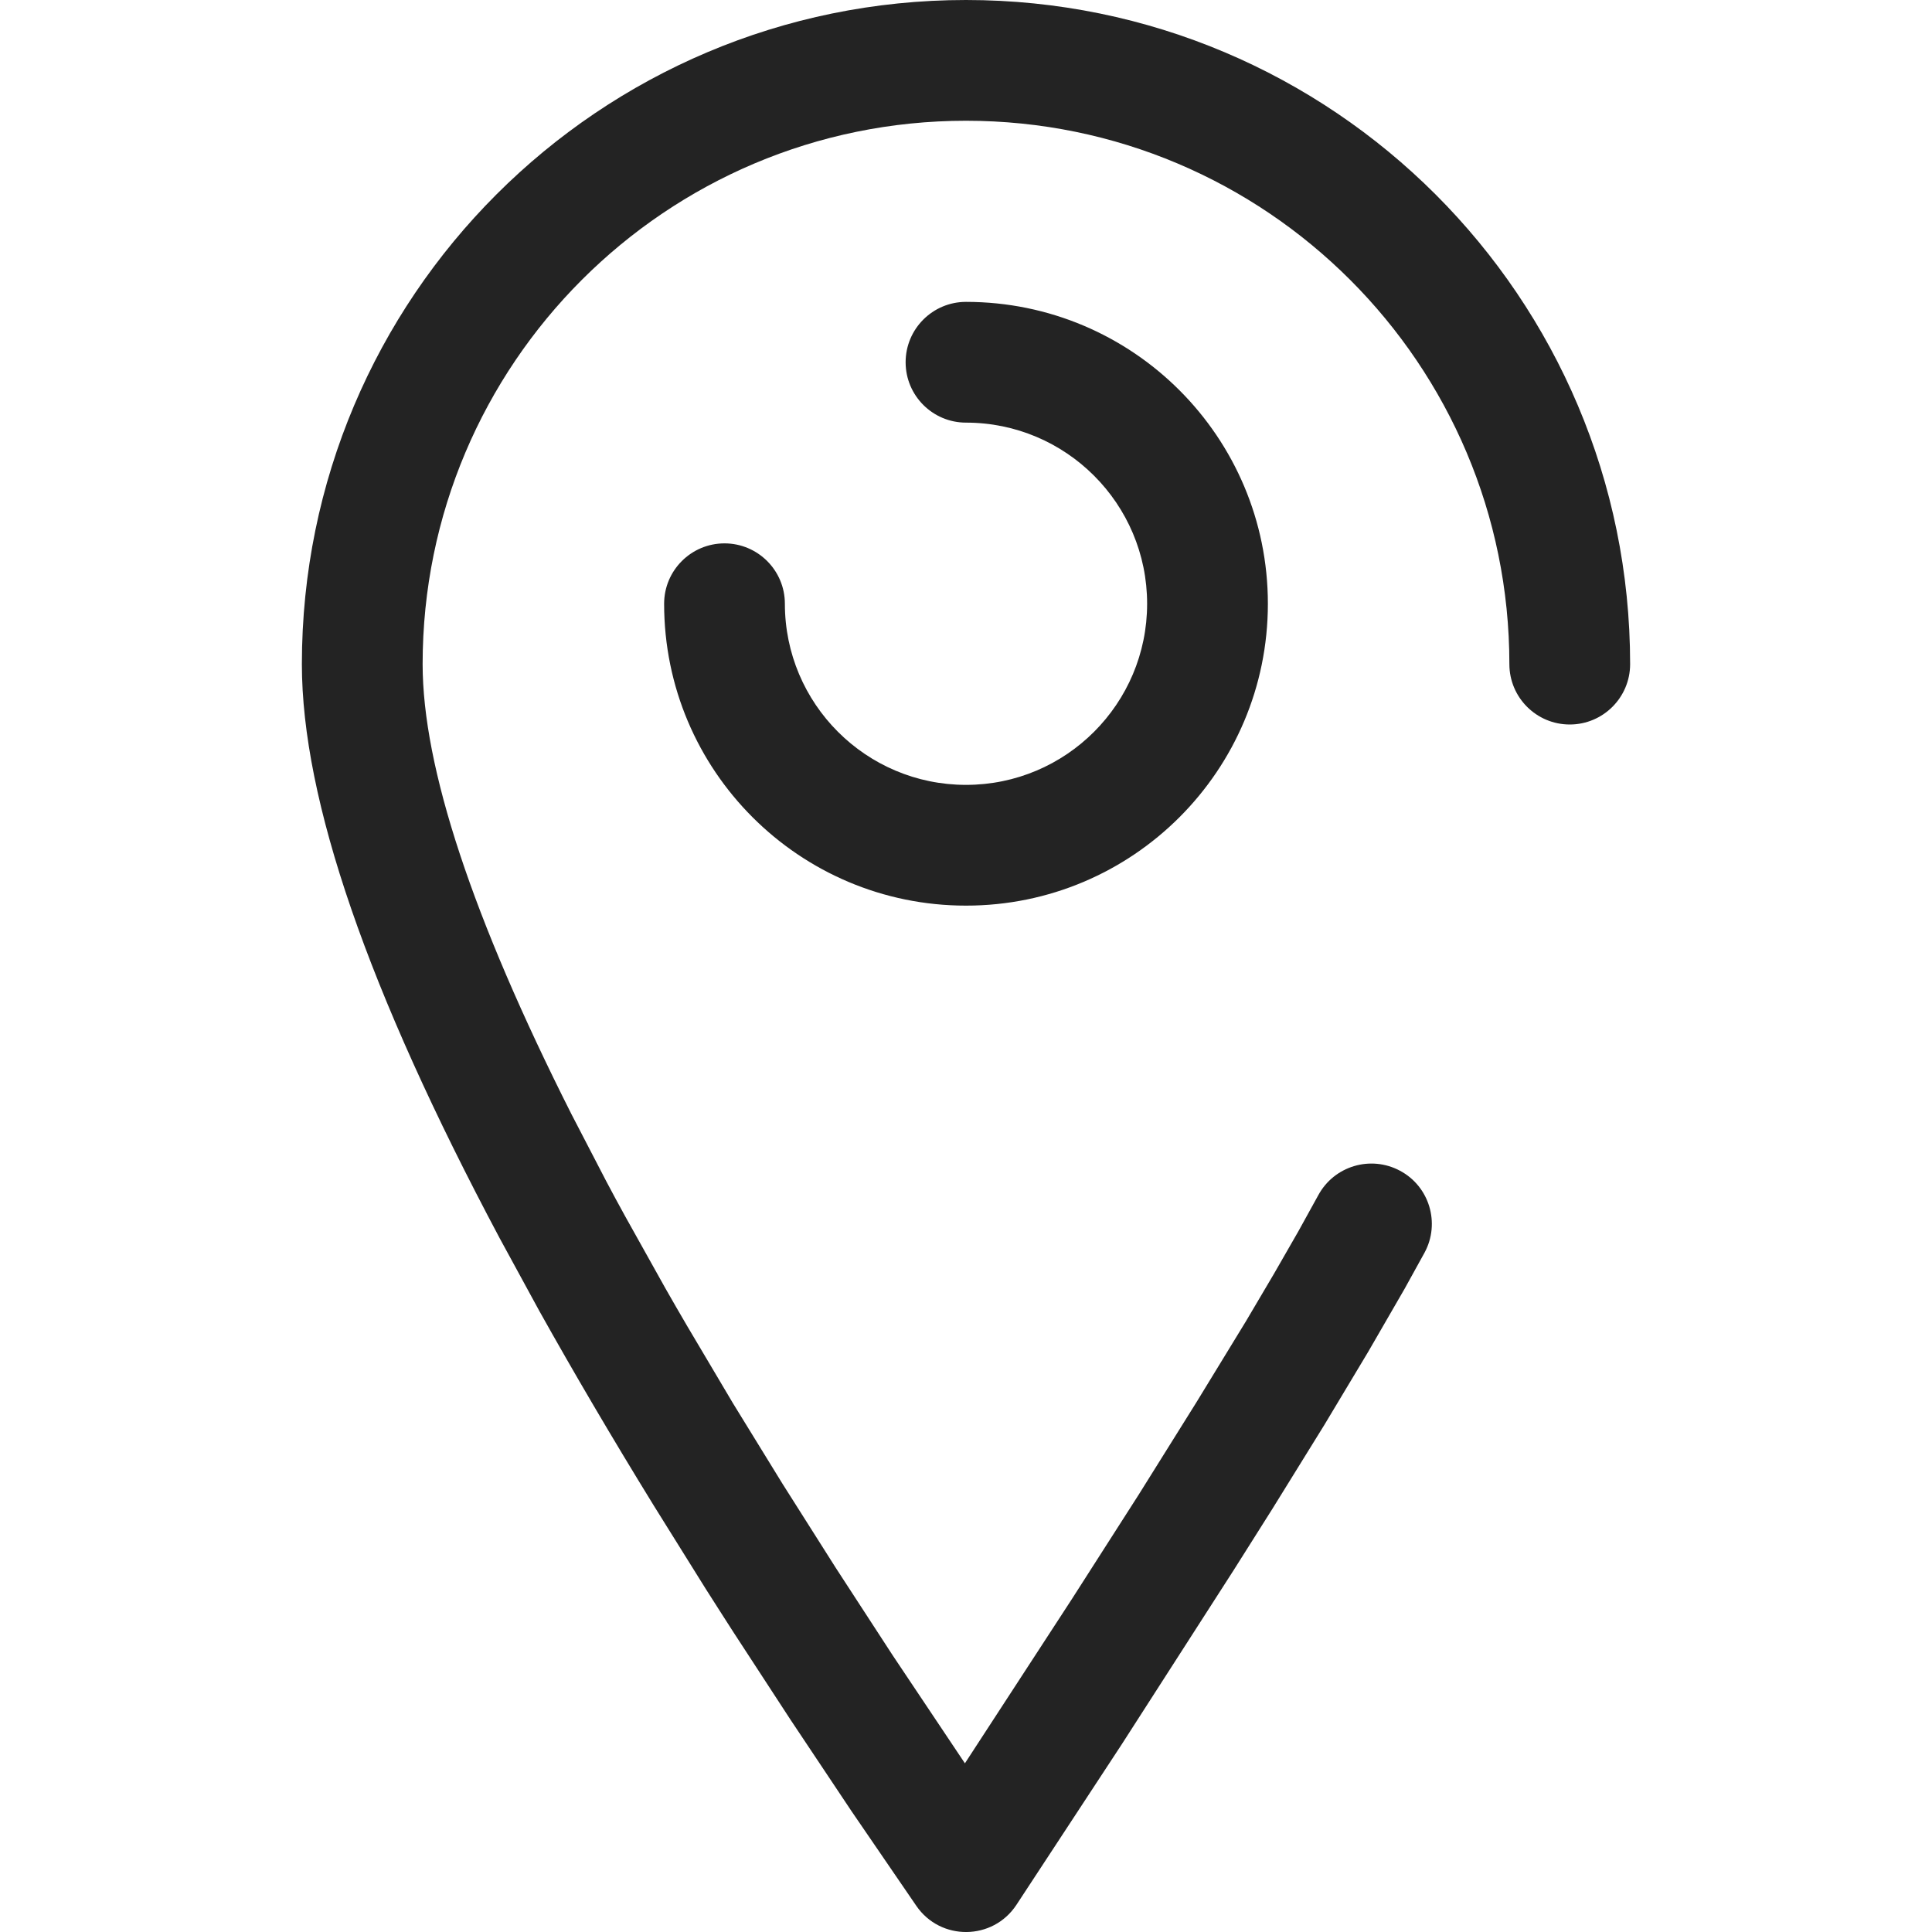
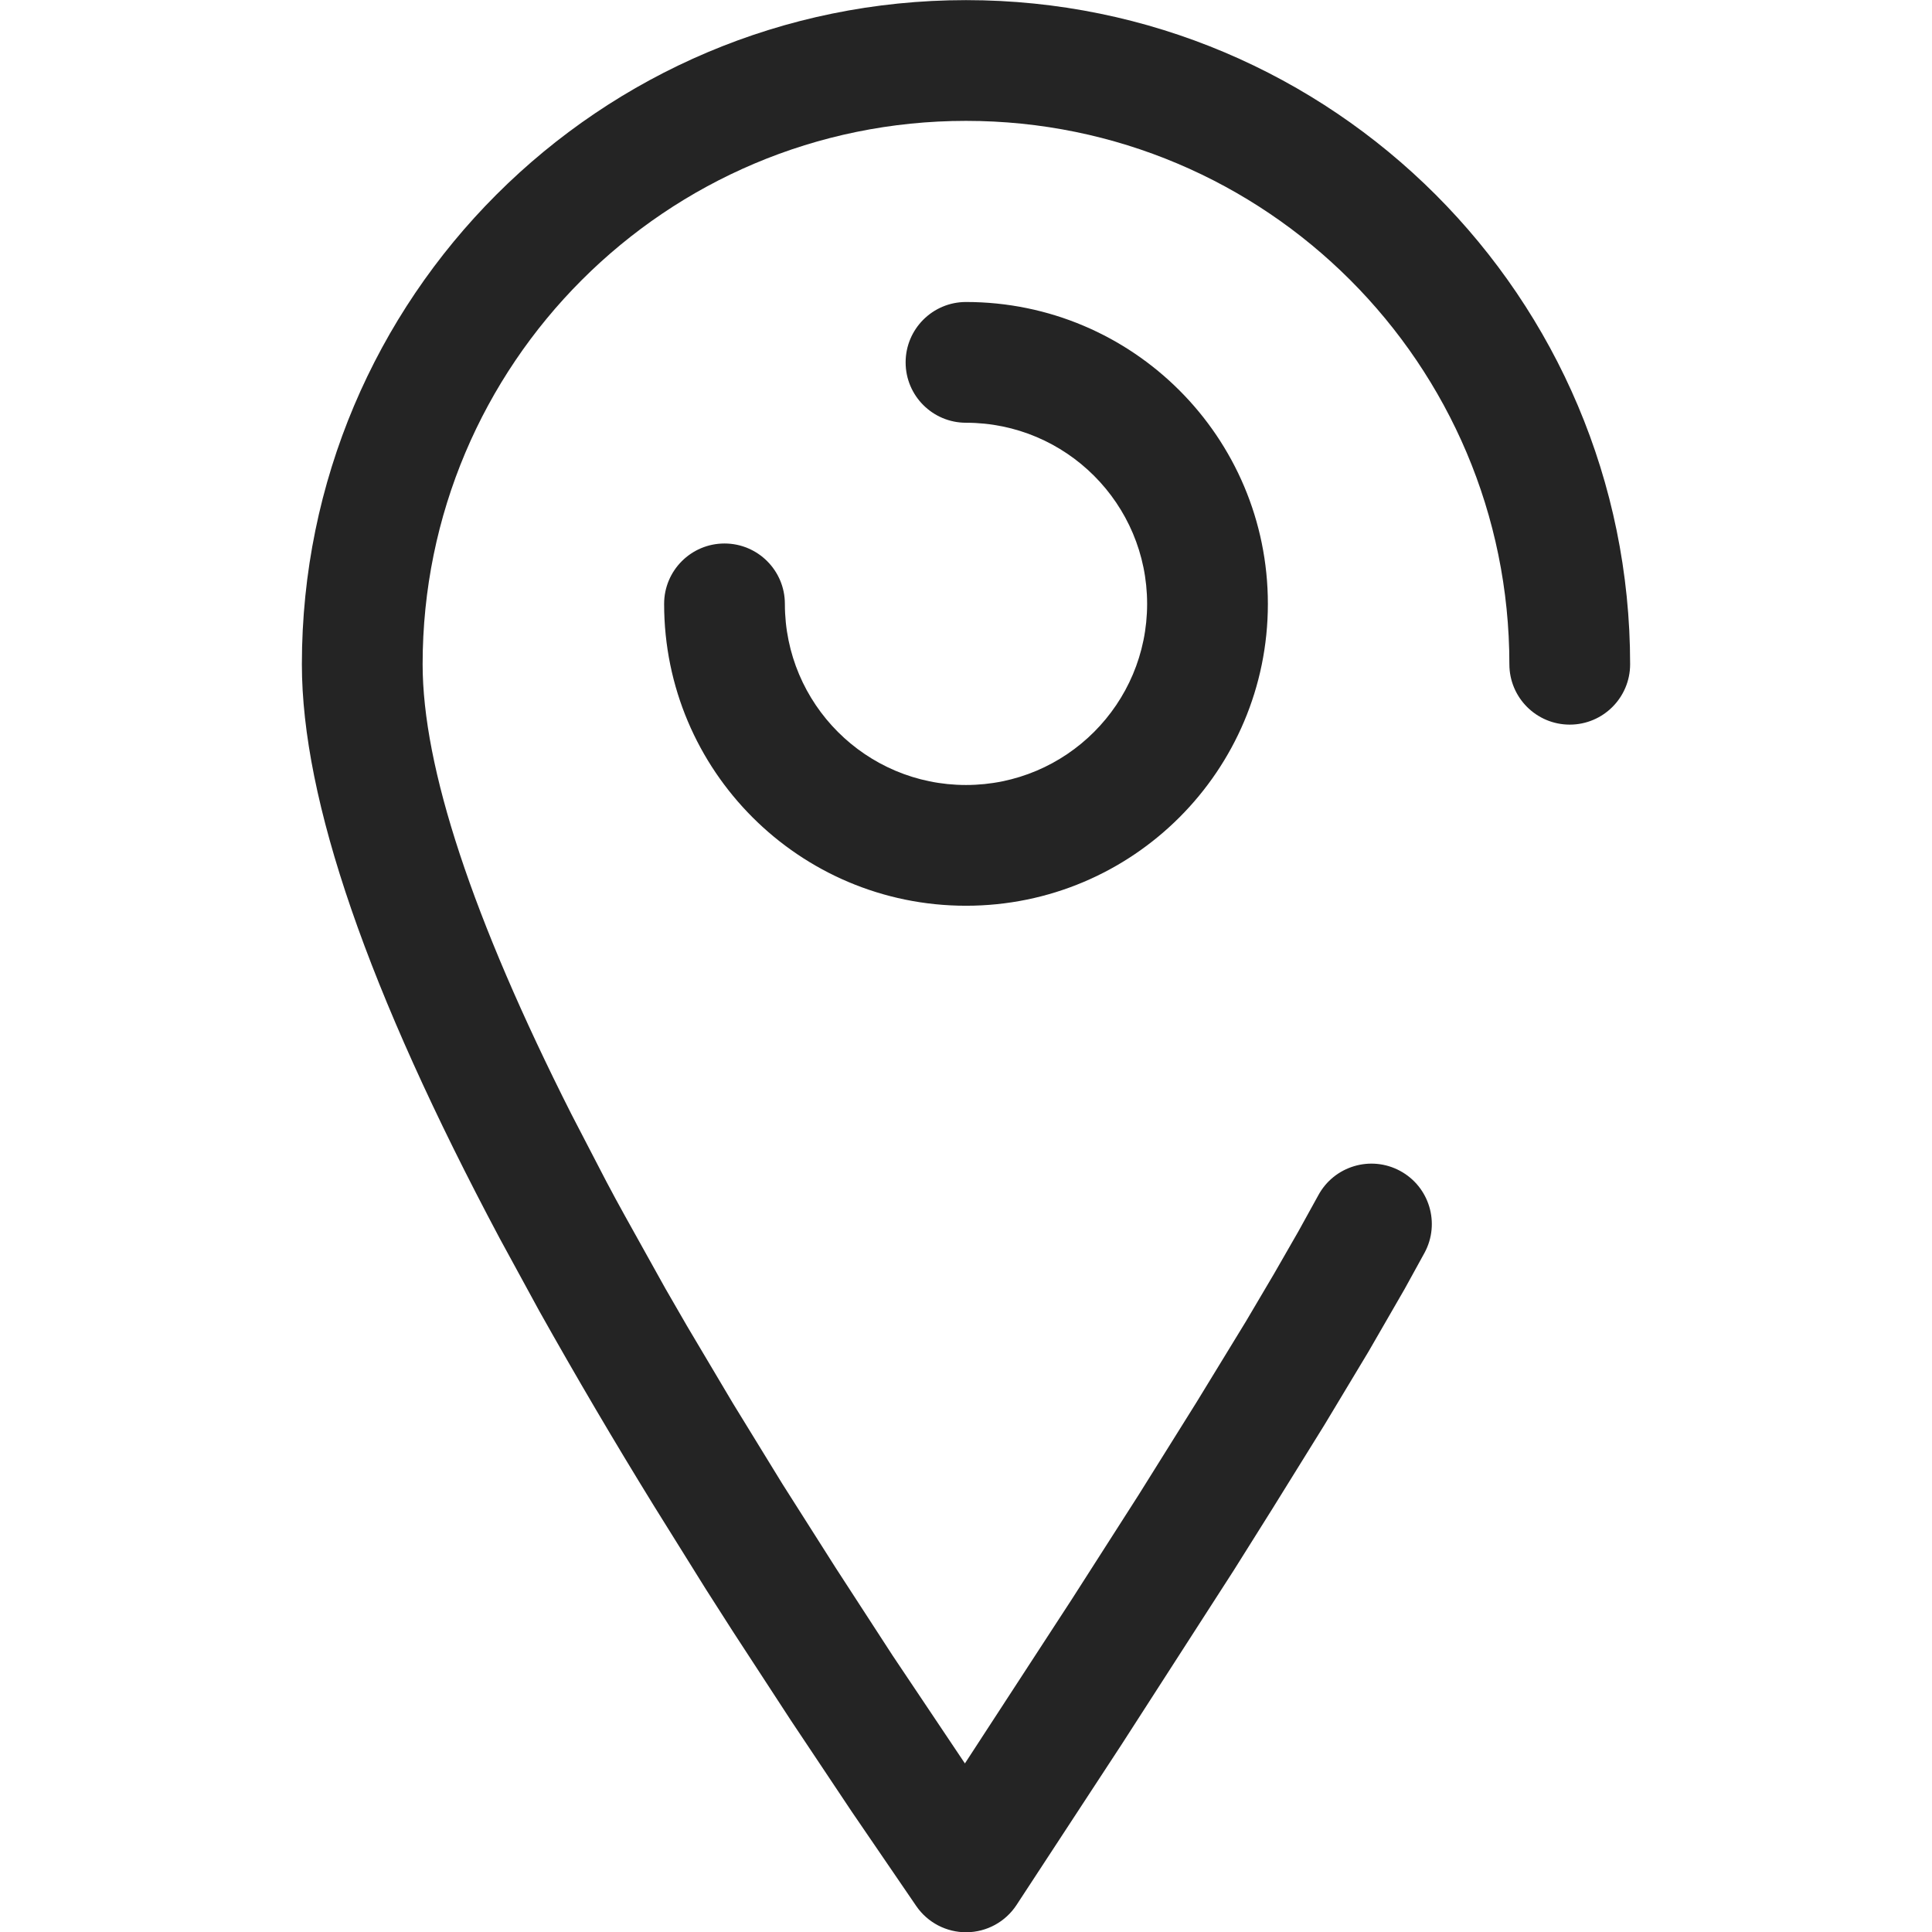
- <svg xmlns="http://www.w3.org/2000/svg" width="16" height="16" viewBox="0 0 16 16">
-   <path fill="#232323" fill-rule="evenodd" d="M8,0 C11.038,0 13.5,2.462 13.5,5.5 C13.5,5.776 13.276,6 13,6 C12.724,6 12.5,5.776 12.5,5.5 C12.5,3.015 10.485,1 8,1 C5.515,1 3.5,3.015 3.5,5.5 C3.5,6.352 3.911,7.599 4.732,9.226 L5.021,9.783 C5.071,9.878 5.123,9.974 5.177,10.072 L5.511,10.67 C5.569,10.772 5.629,10.876 5.69,10.98 L6.07,11.621 L6.481,12.289 L6.922,12.985 L7.393,13.709 L7.991,14.603 L8.876,13.244 L9.429,12.38 L9.909,11.612 L10.319,10.941 L10.551,10.548 L10.752,10.198 L10.917,9.899 C11.048,9.656 11.351,9.565 11.595,9.696 C11.838,9.826 11.929,10.13 11.798,10.373 L11.633,10.672 L11.332,11.193 L10.968,11.8 L10.539,12.493 L10.217,13.003 L9.289,14.447 L8.417,15.776 C8.222,16.071 7.79,16.076 7.589,15.784 L7.053,15.001 L6.548,14.244 L6.072,13.514 C5.995,13.395 5.92,13.276 5.845,13.159 L5.414,12.468 C5.067,11.904 4.751,11.366 4.466,10.856 L4.139,10.256 C3.046,8.203 2.5,6.624 2.5,5.5 C2.5,2.462 4.962,0 8,0 Z M8,2.5 C9.381,2.5 10.5,3.619 10.5,5 C10.5,6.381 9.381,7.5 8,7.5 C6.619,7.5 5.5,6.381 5.5,5 C5.5,4.724 5.724,4.5 6,4.5 C6.276,4.5 6.5,4.724 6.5,5 C6.5,5.828 7.172,6.5 8,6.5 C8.828,6.5 9.5,5.828 9.5,5 C9.5,4.172 8.828,3.5 8,3.5 C7.724,3.5 7.5,3.276 7.5,3 C7.5,2.724 7.724,2.5 8,2.5 Z" />
+ <svg width="16" height="16" fill="none" viewBox="0 0 16 16">
+   <path fill="#242424" fill-rule="evenodd" d="M8 .001a5.5 5.5 0 0 1 5.5 5.5.5.5 0 0 1-1 0 4.5 4.5 0 1 0-9 0c0 .852.41 2.099 1.232 3.726l.289.557c.05.095.102.191.156.288l.334.6.179.31.38.64.41.668.442.696.47.724.599.894.885-1.359.553-.864.48-.768.41-.671.232-.393.201-.35.165-.299a.5.5 0 1 1 .881.474l-.165.3-.3.52-.365.607-.43.693-.32.51-.93 1.444-.87 1.329a.5.5 0 0 1-.83.008l-.535-.783-.505-.757-.476-.73-.227-.355-.43-.69a44.916 44.916 0 0 1-.949-1.613l-.327-.6C3.046 8.204 2.5 6.625 2.5 5.501A5.5 5.5 0 0 1 8 .001Zm0 2.5a2.5 2.5 0 1 1-2.5 2.5.5.5 0 1 1 1 0 1.5 1.5 0 1 0 1.5-1.5.5.5 0 0 1 0-1Z" clip-rule="evenodd" />
</svg>
